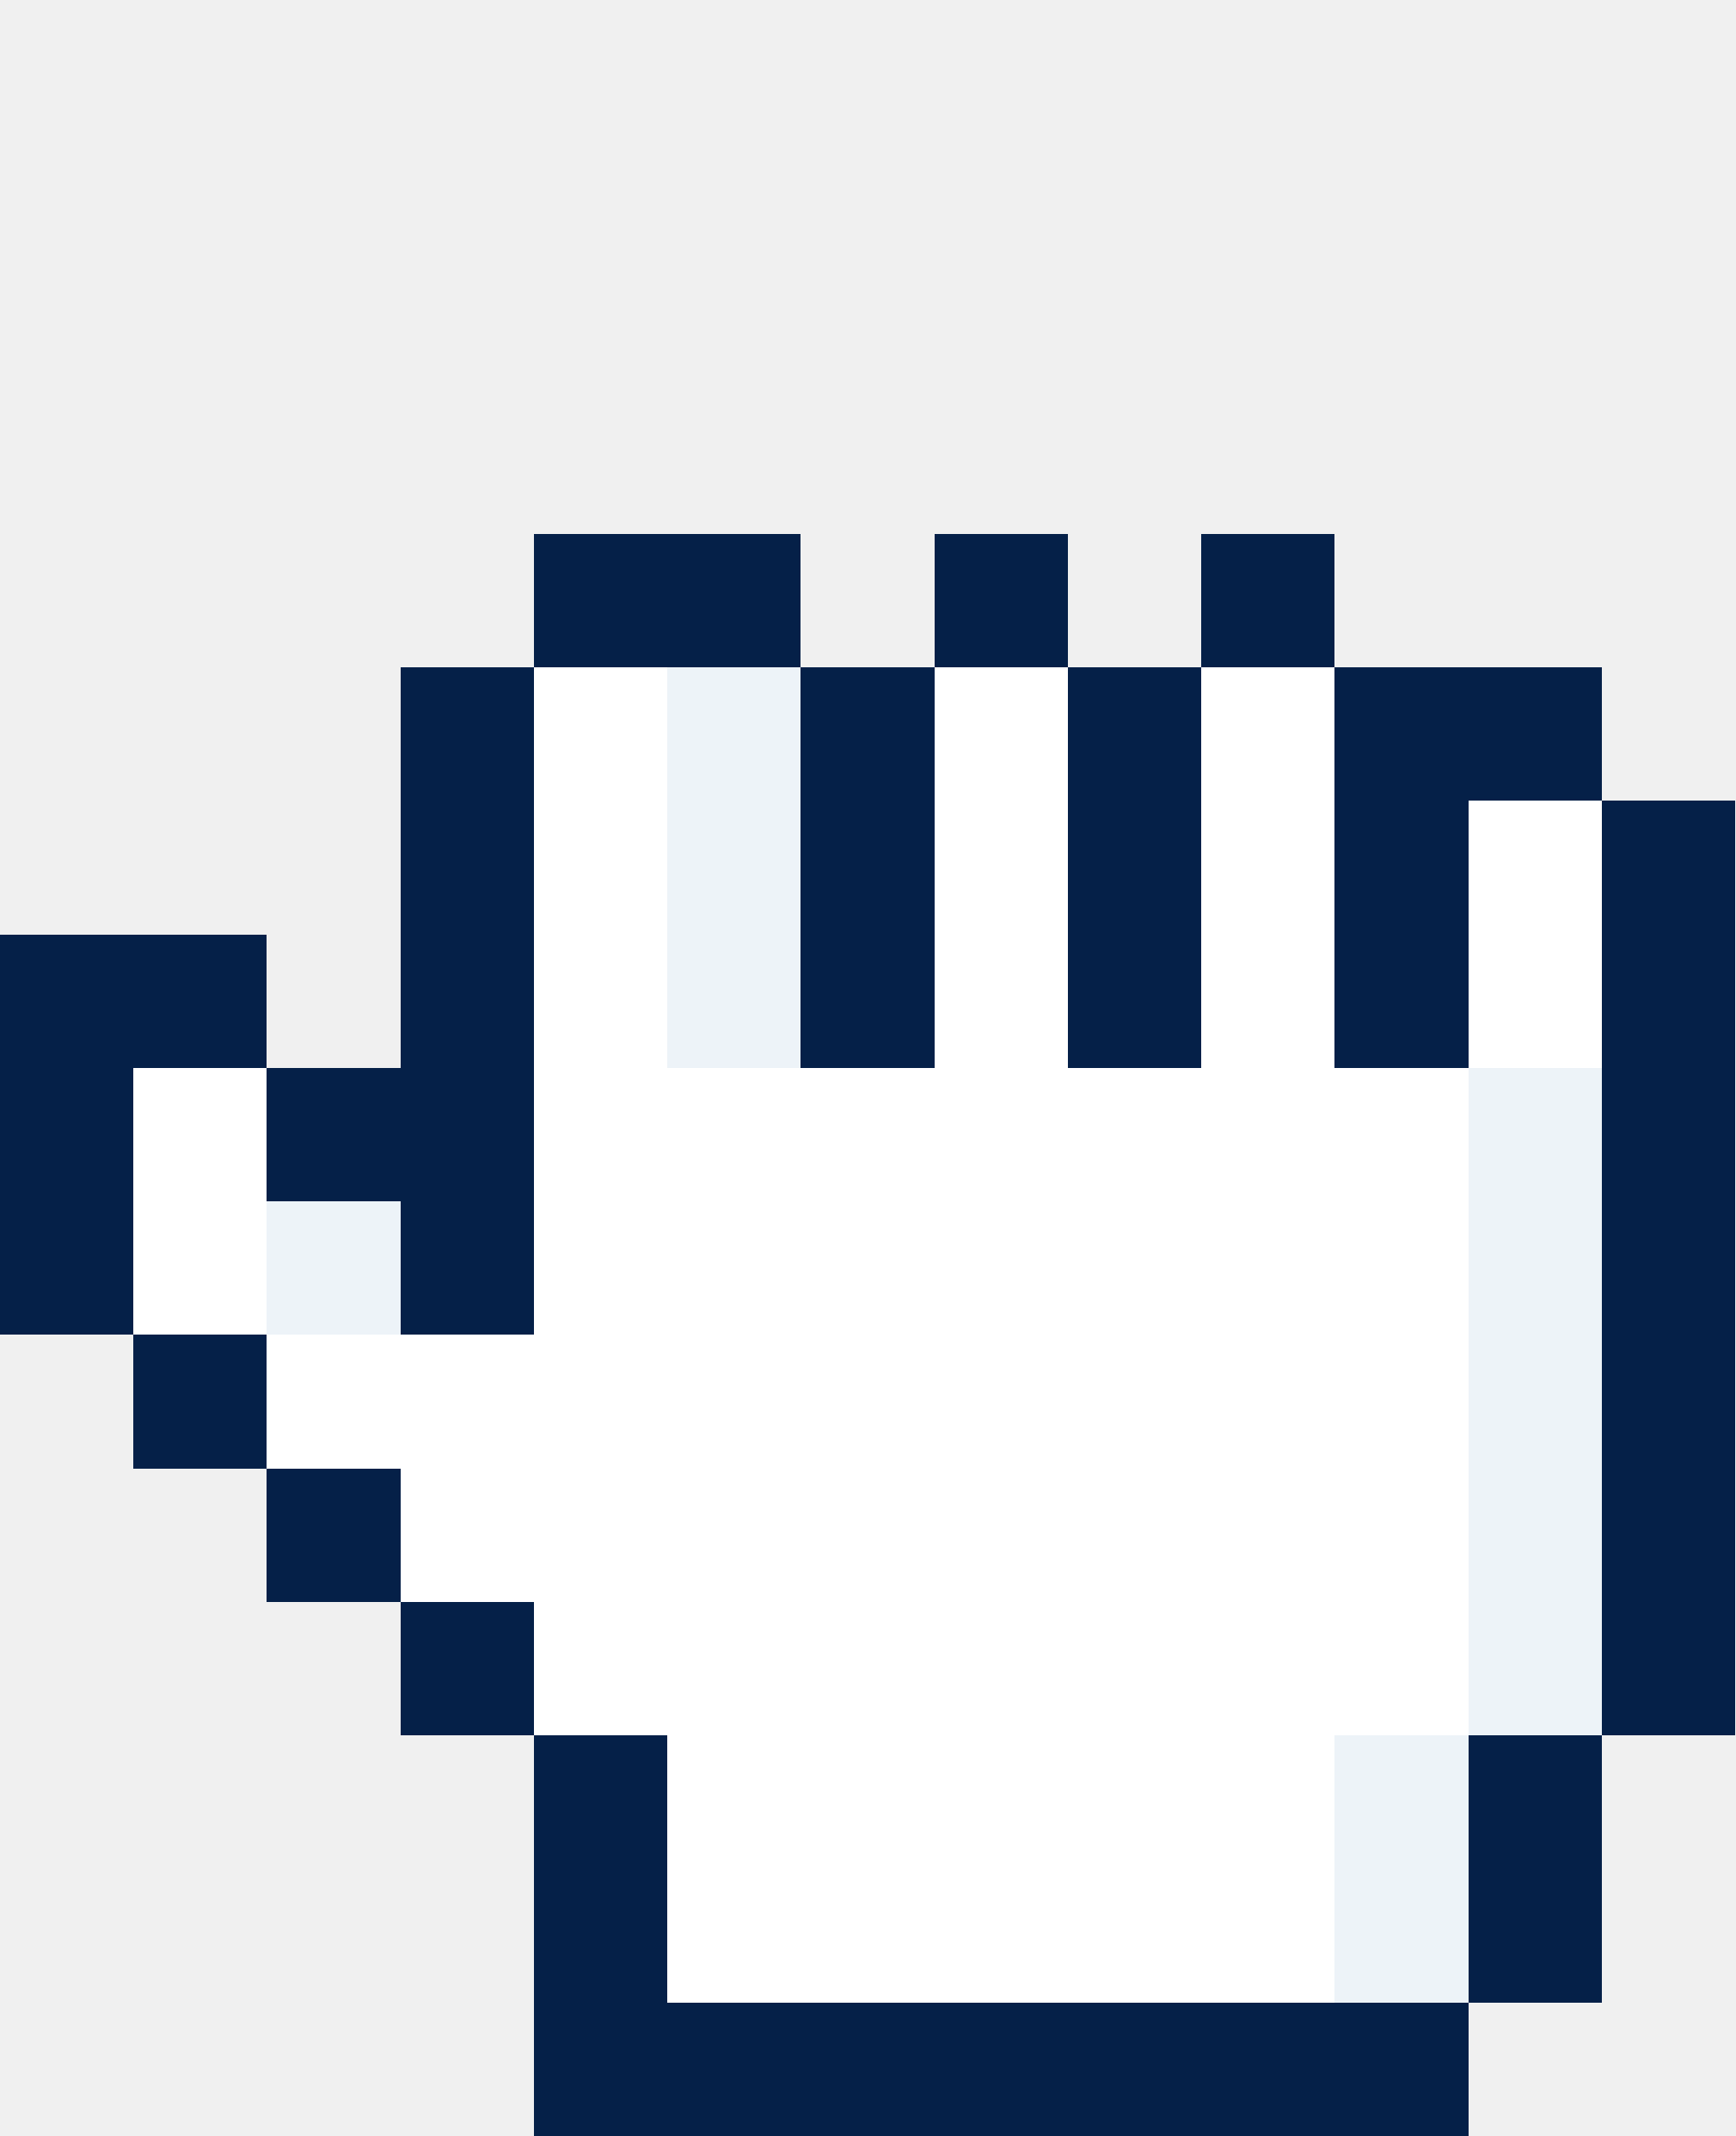
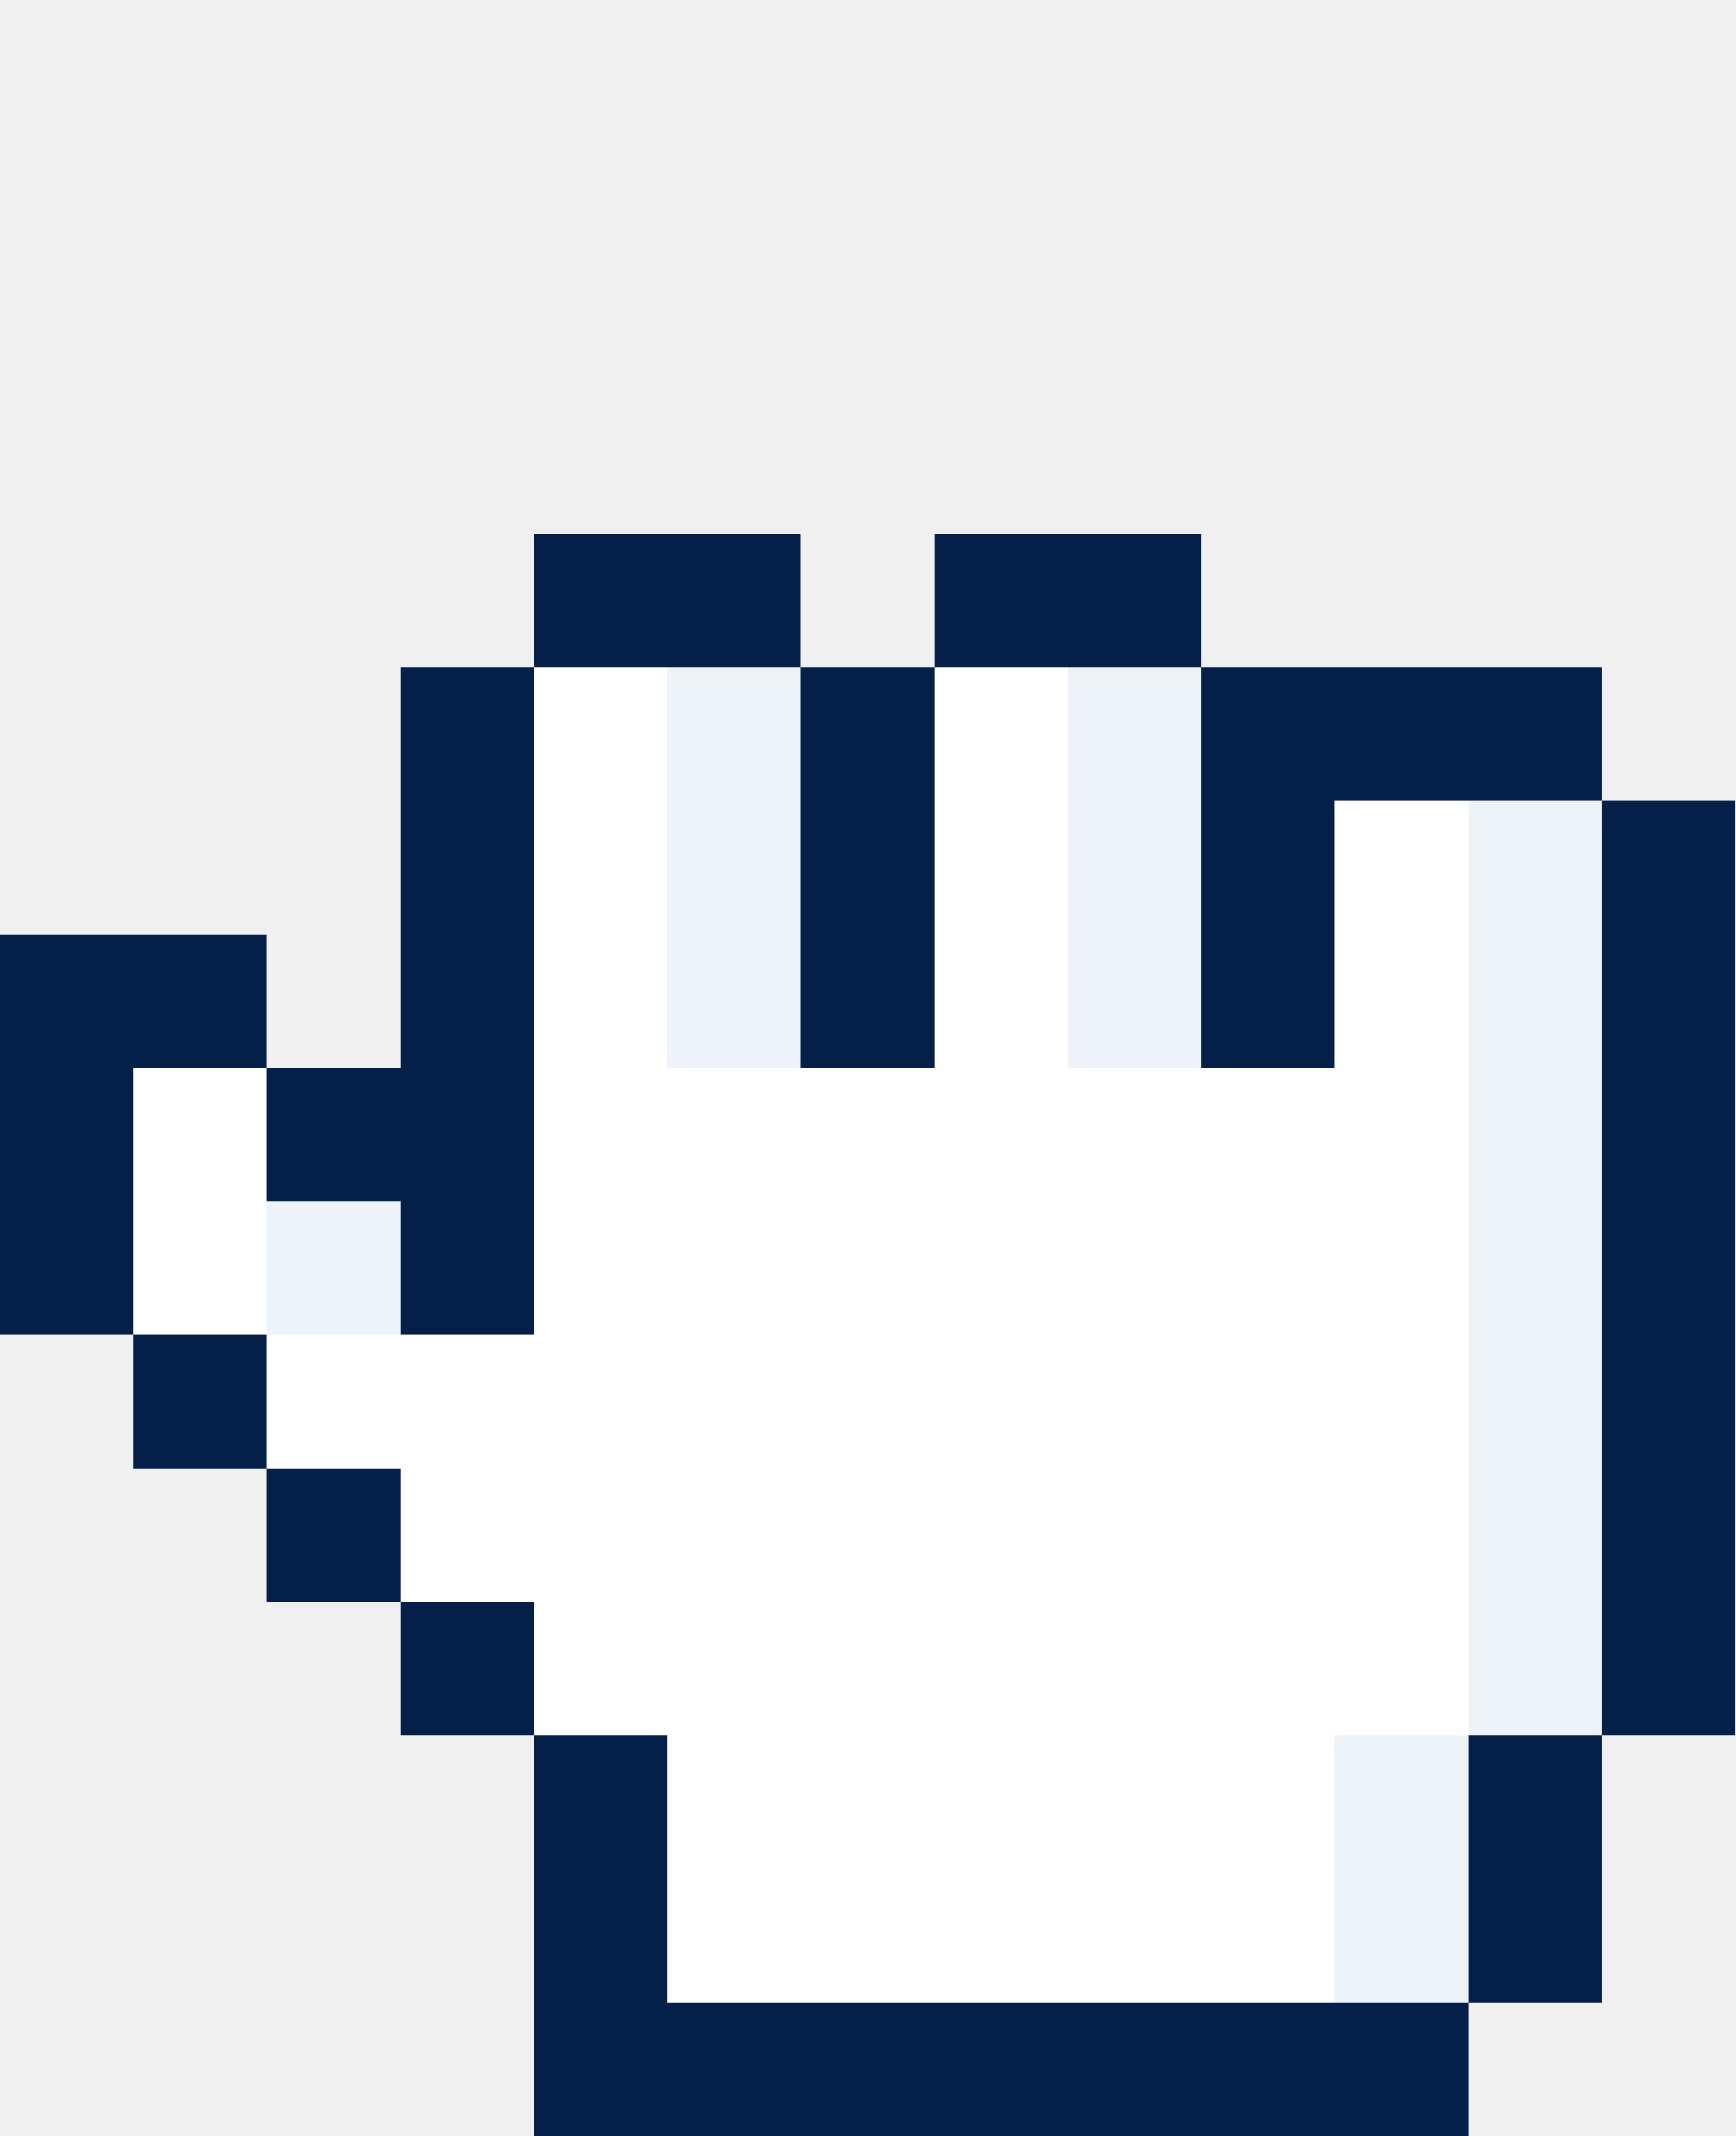
<svg xmlns="http://www.w3.org/2000/svg" viewBox="0 0 13 16" width="26" height="32" shape-rendering="crispEdges">
  <g fill="#052048">
    <rect x="4" y="4" width="2" height="1" />
-     <rect x="7" y="4" width="1" height="1" />
-     <rect x="9" y="4" width="1" height="1" />
+     <rect x="7" y="4" width="2" height="1" />
    <rect x="3" y="5" width="1" height="1" />
    <rect x="6" y="5" width="1" height="1" />
-     <rect x="8" y="5" width="1" height="1" />
-     <rect x="10" y="5" width="2" height="1" />
+     <rect x="9" y="5" width="3" height="1" />
    <rect x="3" y="6" width="1" height="1" />
    <rect x="6" y="6" width="1" height="1" />
-     <rect x="8" y="6" width="1" height="1" />
-     <rect x="10" y="6" width="1" height="1" />
+     <rect x="9" y="6" width="1" height="1" />
    <rect x="12" y="6" width="1" height="1" />
    <rect x="0" y="7" width="2" height="1" />
    <rect x="3" y="7" width="1" height="1" />
    <rect x="6" y="7" width="1" height="1" />
-     <rect x="8" y="7" width="1" height="1" />
-     <rect x="10" y="7" width="1" height="1" />
+     <rect x="9" y="7" width="1" height="1" />
    <rect x="12" y="7" width="1" height="1" />
    <rect x="0" y="8" width="1" height="1" />
    <rect x="2" y="8" width="2" height="1" />
    <rect x="12" y="8" width="1" height="1" />
    <rect x="0" y="9" width="1" height="1" />
    <rect x="3" y="9" width="1" height="1" />
    <rect x="12" y="9" width="1" height="1" />
    <rect x="1" y="10" width="1" height="1" />
    <rect x="12" y="10" width="1" height="1" />
    <rect x="2" y="11" width="1" height="1" />
    <rect x="12" y="11" width="1" height="1" />
    <rect x="3" y="12" width="1" height="1" />
    <rect x="12" y="12" width="1" height="1" />
    <rect x="4" y="13" width="1" height="1" />
    <rect x="11" y="13" width="1" height="1" />
    <rect x="4" y="14" width="1" height="1" />
    <rect x="11" y="14" width="1" height="1" />
    <rect x="4" y="15" width="7" height="1" />
  </g>
  <g fill="#FFFFFF">
    <rect x="4" y="5" width="1" height="1" />
    <rect x="7" y="5" width="1" height="1" />
-     <rect x="9" y="5" width="1" height="1" />
    <rect x="4" y="6" width="1" height="1" />
    <rect x="7" y="6" width="1" height="1" />
-     <rect x="9" y="6" width="1" height="1" />
-     <rect x="11" y="6" width="1" height="1" />
+     <rect x="10" y="6" width="1" height="1" />
    <rect x="4" y="7" width="1" height="1" />
    <rect x="7" y="7" width="1" height="1" />
-     <rect x="9" y="7" width="1" height="1" />
-     <rect x="11" y="7" width="1" height="1" />
+     <rect x="10" y="7" width="1" height="1" />
    <rect x="1" y="8" width="1" height="1" />
    <rect x="4" y="8" width="7" height="1" />
    <rect x="1" y="9" width="1" height="1" />
    <rect x="4" y="9" width="7" height="1" />
    <rect x="2" y="10" width="9" height="1" />
    <rect x="3" y="11" width="8" height="1" />
    <rect x="4" y="12" width="7" height="1" />
    <rect x="5" y="13" width="5" height="1" />
    <rect x="5" y="14" width="5" height="1" />
  </g>
  <g fill="#edf3f8">
    <rect x="5" y="5" width="1" height="1" />
+     <rect x="8" y="5" width="1" height="1" />
    <rect x="5" y="6" width="1" height="1" />
+     <rect x="8" y="6" width="1" height="1" />
+     <rect x="11" y="6" width="1" height="1" />
    <rect x="5" y="7" width="1" height="1" />
+     <rect x="8" y="7" width="1" height="1" />
+     <rect x="11" y="7" width="1" height="1" />
    <rect x="11" y="8" width="1" height="1" />
    <rect x="2" y="9" width="1" height="1" />
    <rect x="11" y="9" width="1" height="1" />
    <rect x="11" y="10" width="1" height="1" />
    <rect x="11" y="11" width="1" height="1" />
    <rect x="11" y="12" width="1" height="1" />
    <rect x="10" y="13" width="1" height="1" />
    <rect x="10" y="14" width="1" height="1" />
  </g>
</svg>
